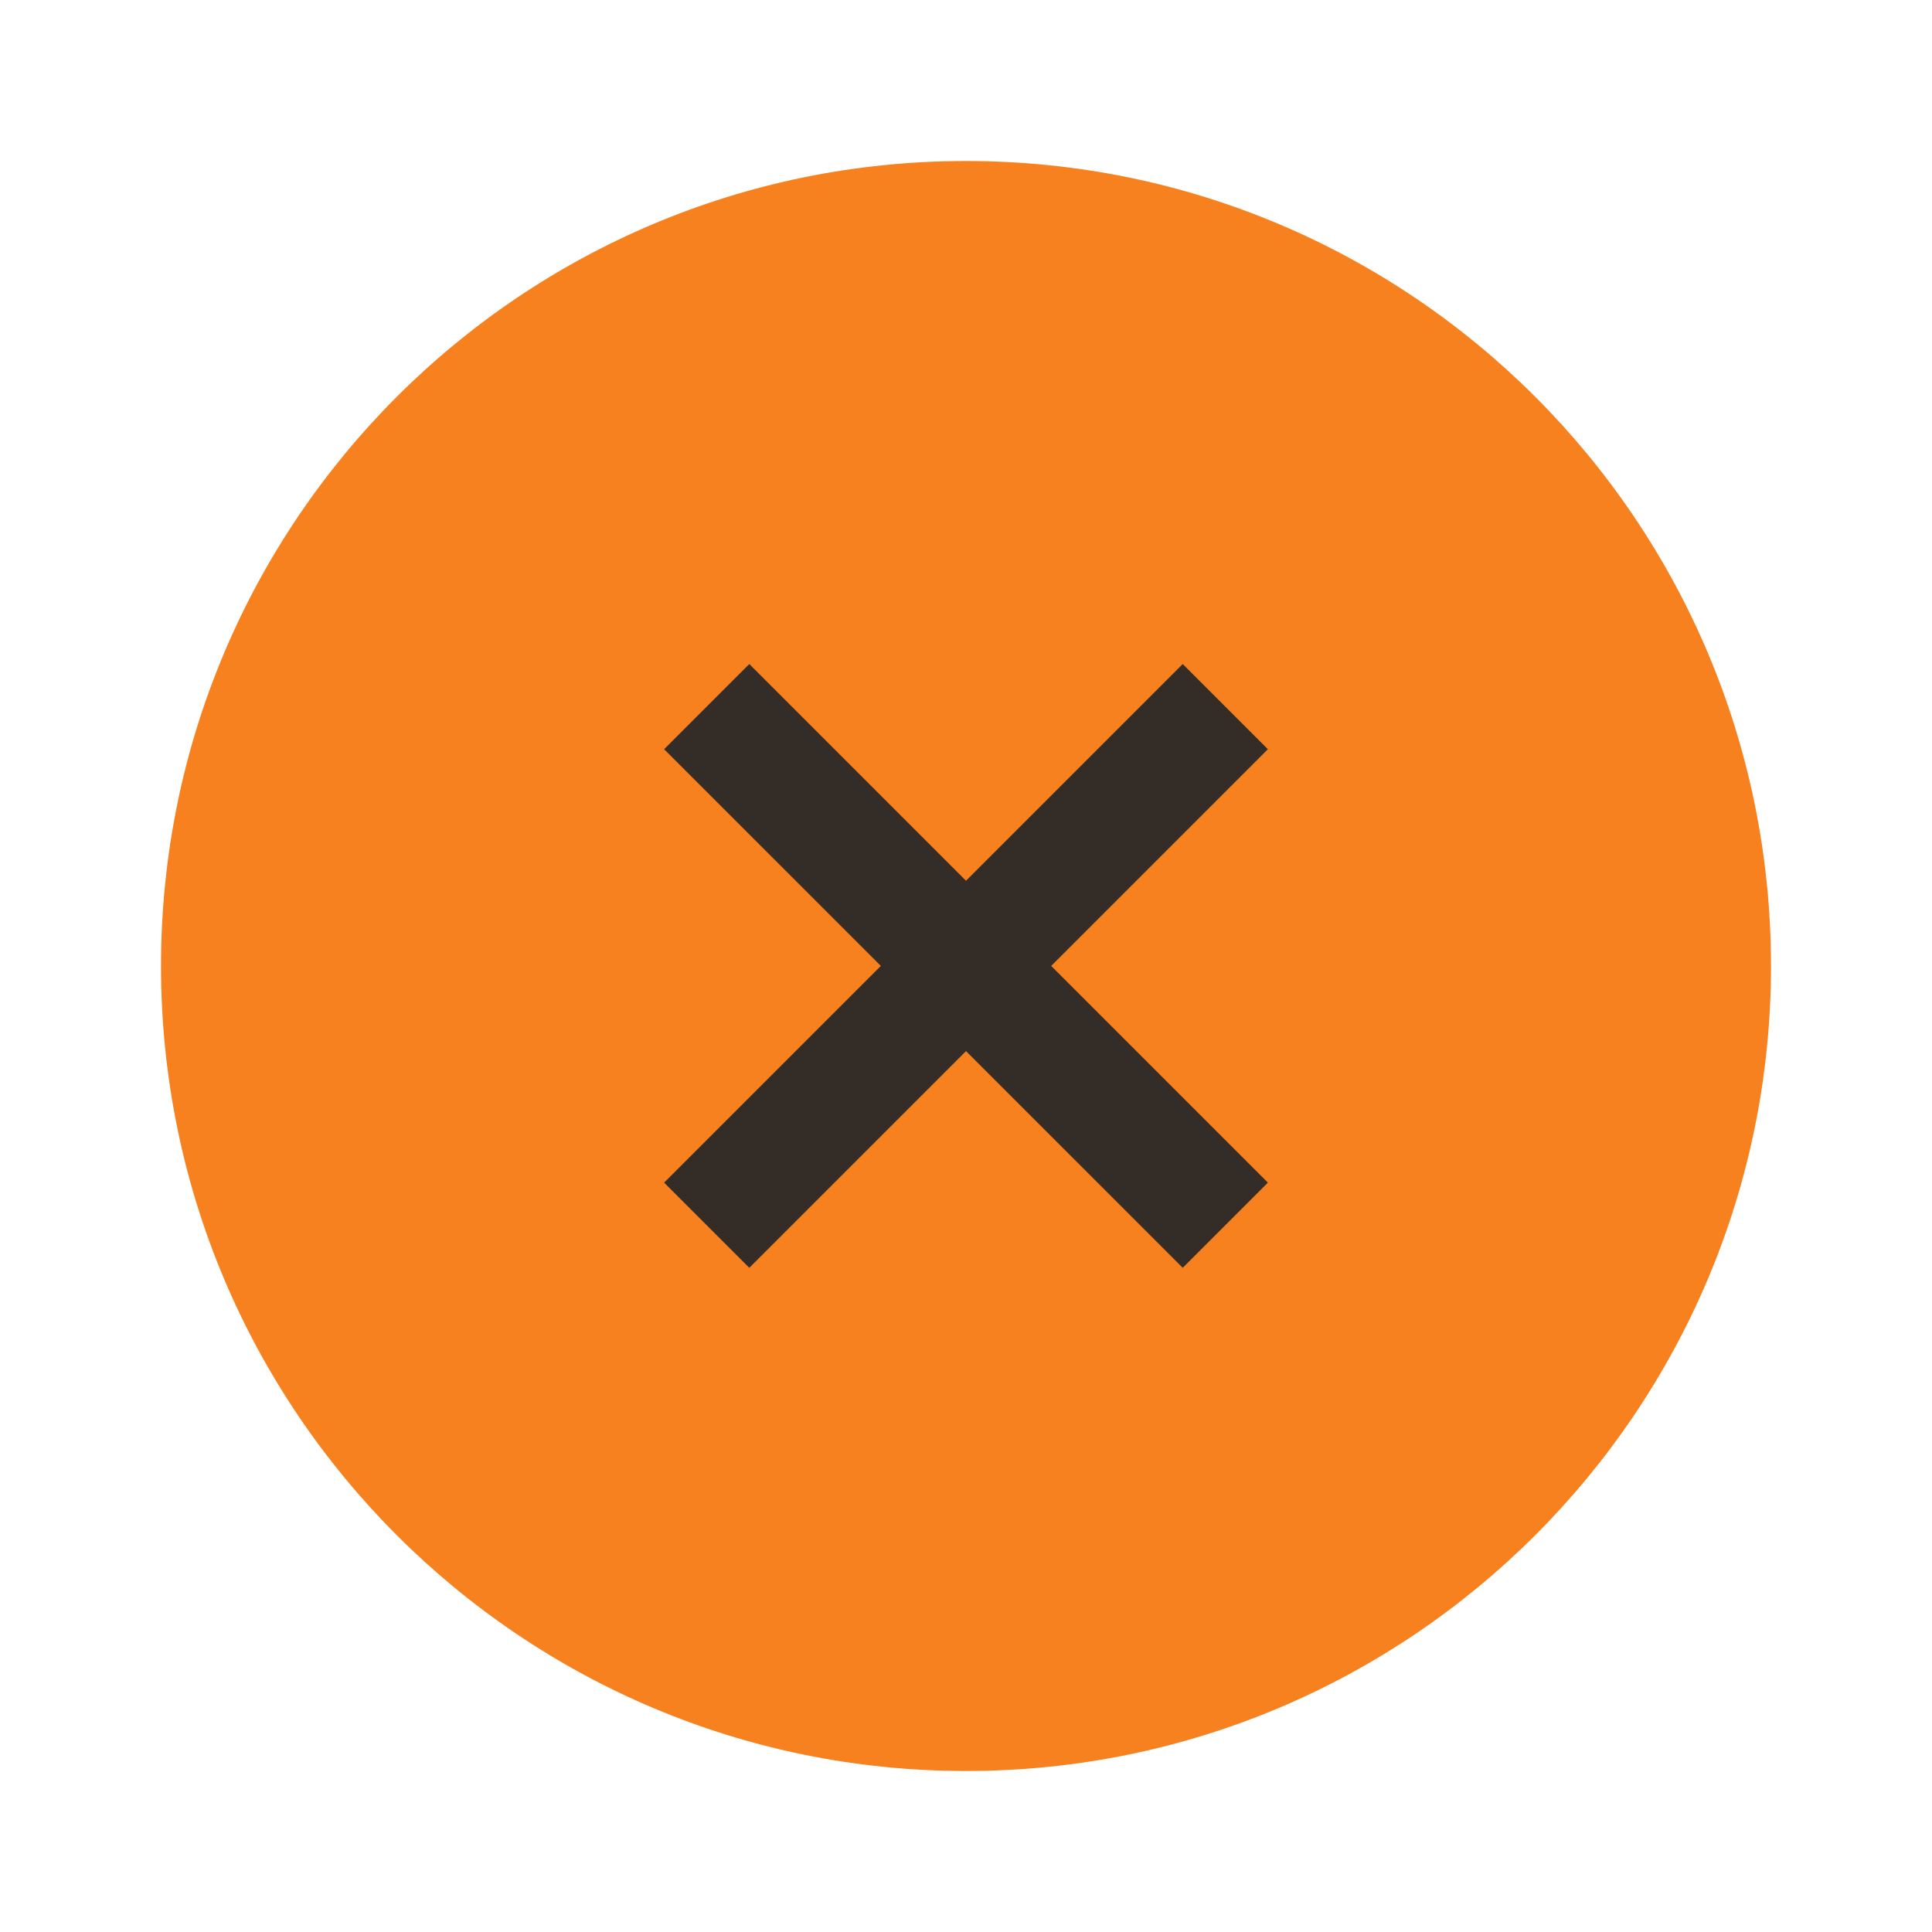
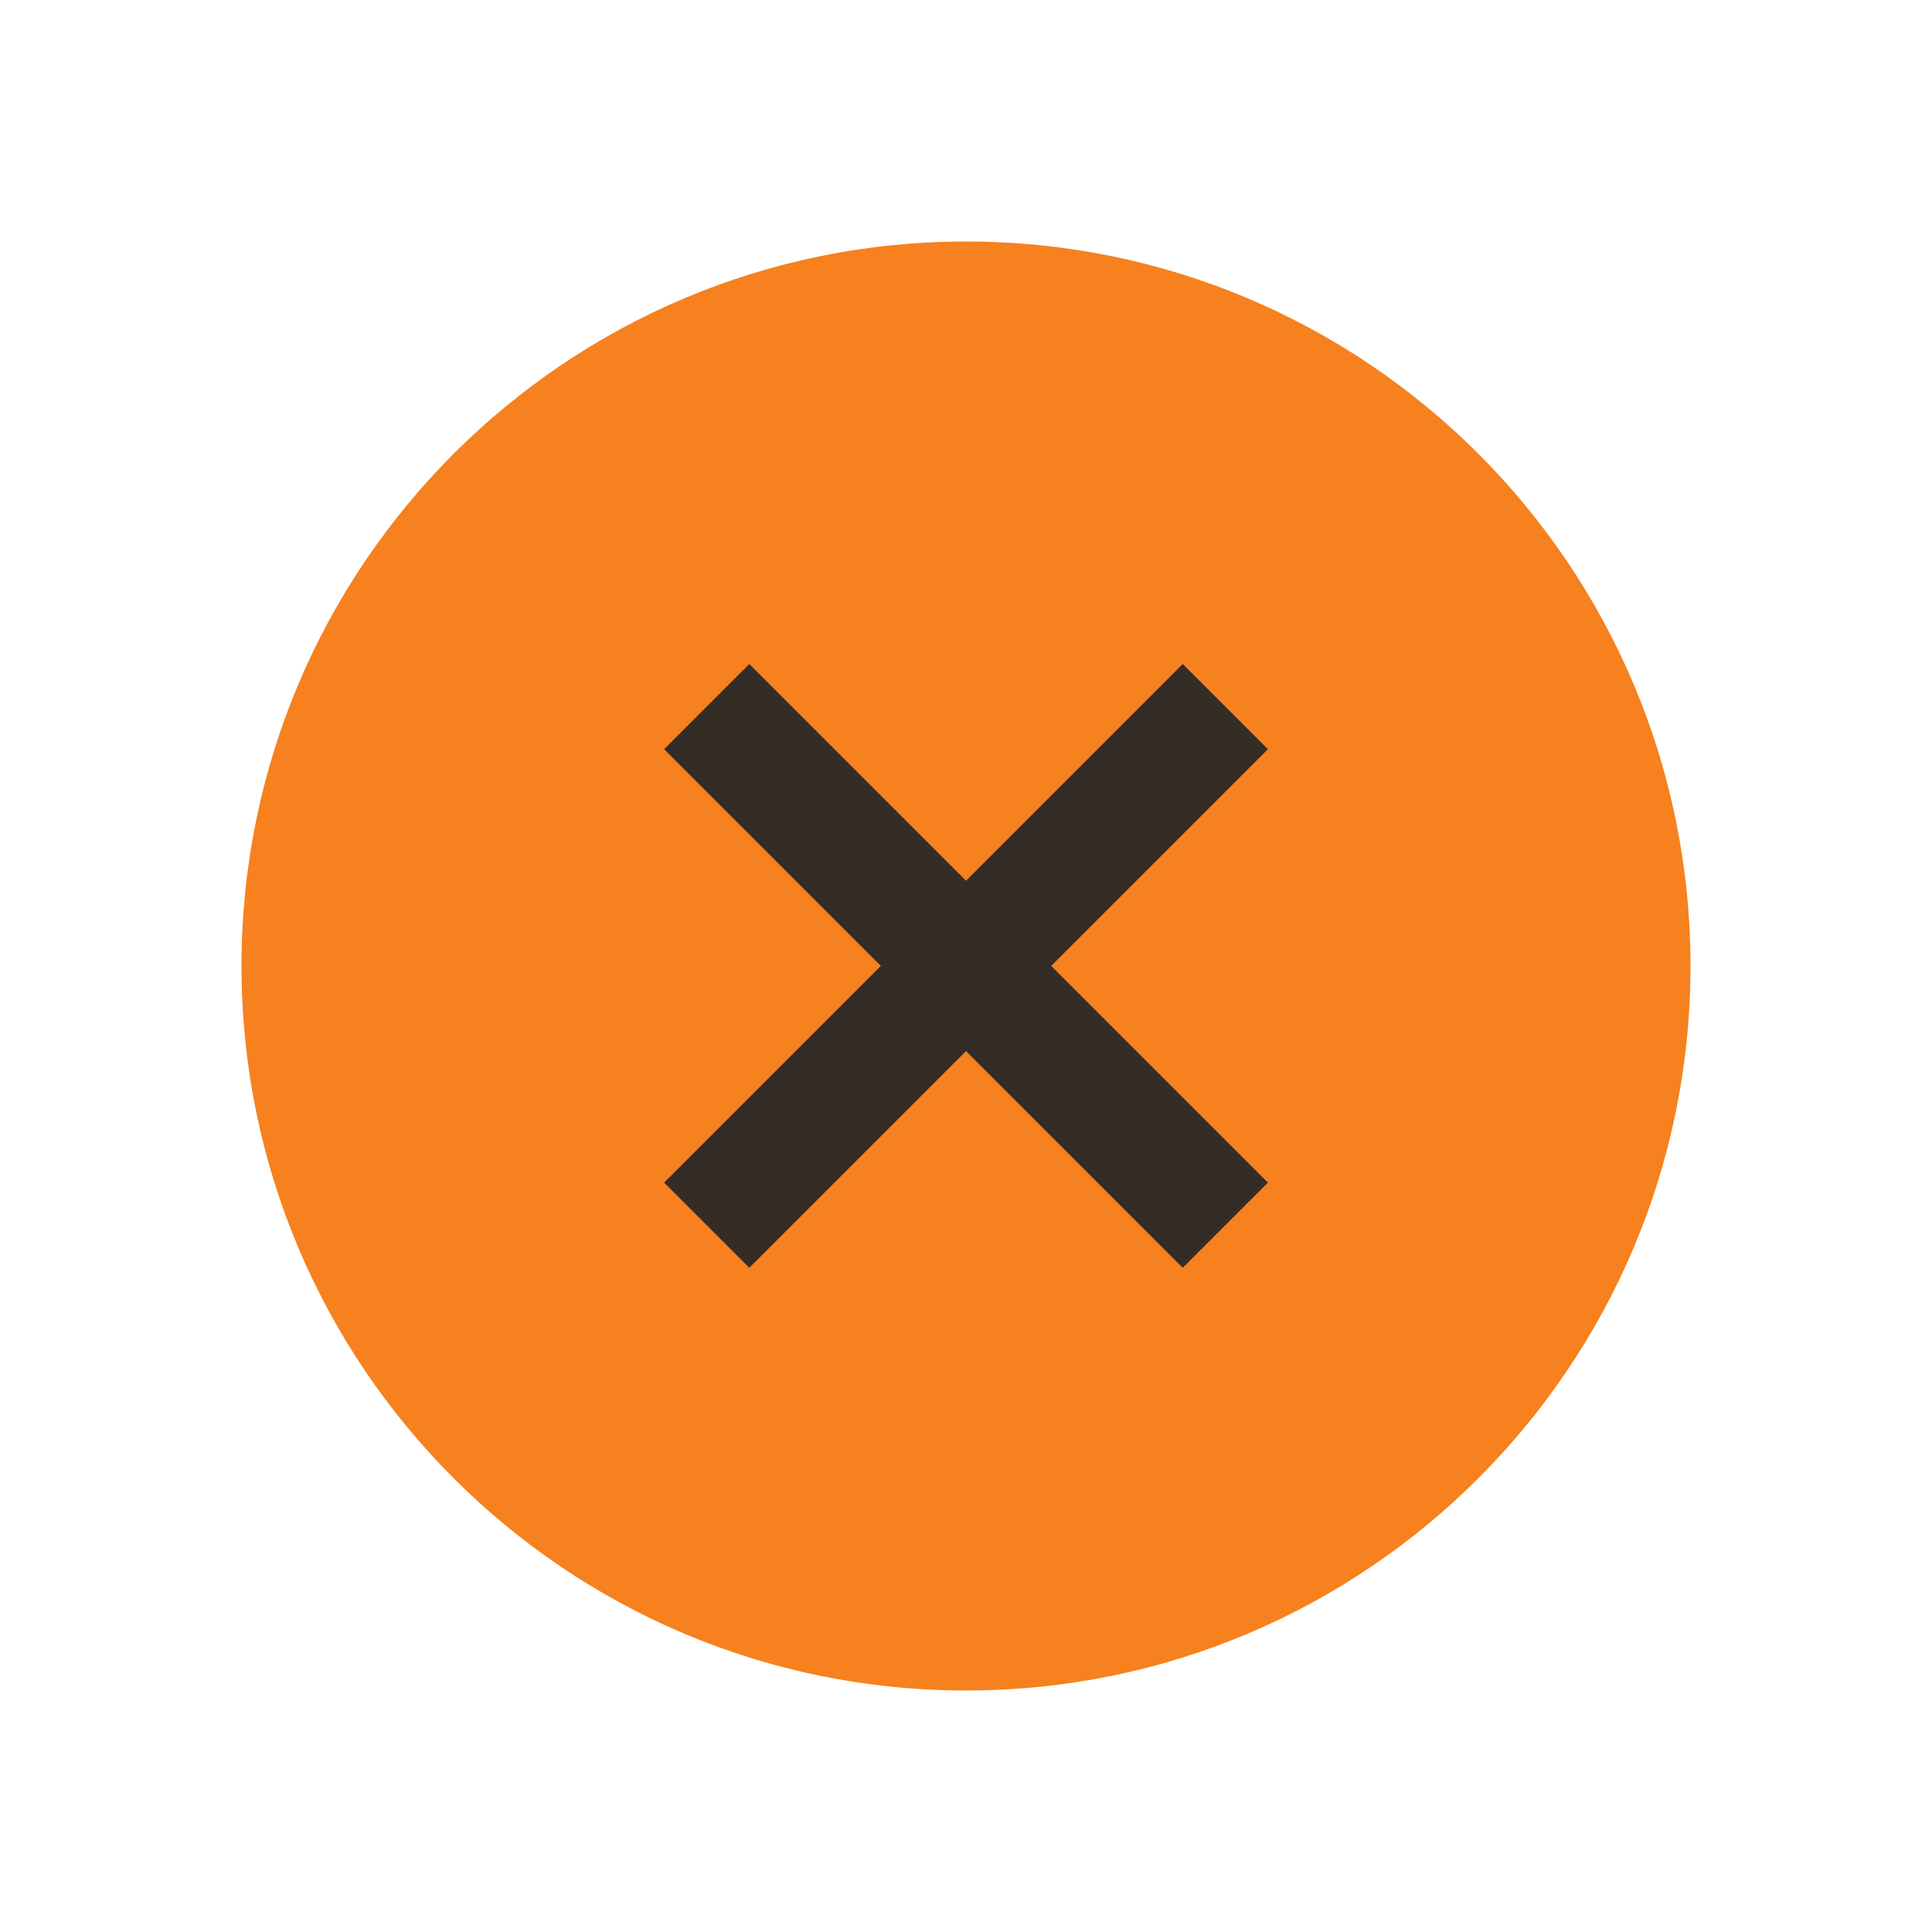
<svg xmlns="http://www.w3.org/2000/svg" height="24" viewBox="0 0 24 24" width="24">
-   <circle cx="12" cy="12" fill="#f6811e" r="10" />
+   <circle cx="12" cy="12" fill="#f6811e" r="9" />
  <path d="m15.75 9.307-1.058-1.058-2.692 2.692-2.692-2.692-1.058 1.058 2.692 2.692-2.692 2.692 1.058 1.058 2.692-2.692 2.692 2.692 1.058-1.058-2.692-2.692z" fill="#342c27" />
</svg>
